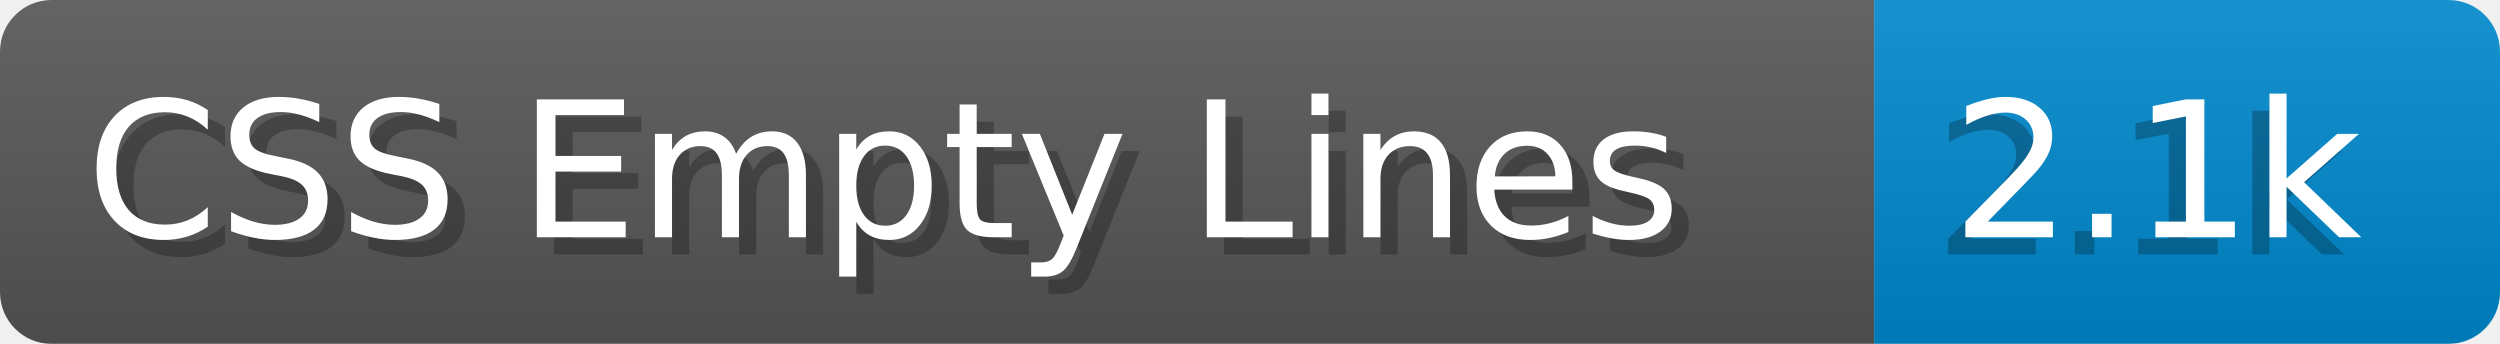
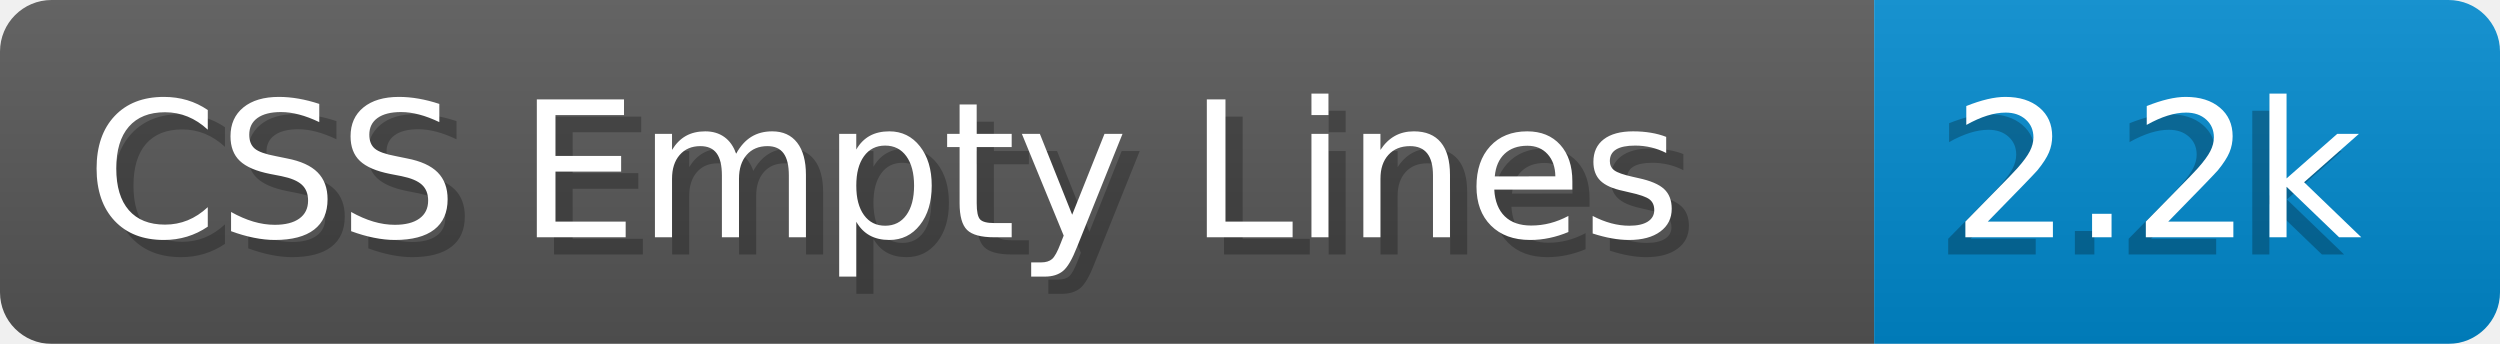
- <svg xmlns="http://www.w3.org/2000/svg" width="145.4" height="20" viewBox="0 0 1454.0 200" role="img" aria-label="CSS Empty Lines: 2.1k">
+ <svg xmlns="http://www.w3.org/2000/svg" width="145.4" height="20" viewBox="0 0 1454.0 200" role="img" aria-label="CSS Empty Lines: 2.2k">
  <linearGradient id="a" x2="0" y2="100%">
    <stop offset="0" stop-opacity=".1" stop-color="#EEE" />
    <stop offset="1" stop-opacity=".1" />
  </linearGradient>
  <mask id="m">
    <rect width="1454.0" height="200" rx="30" fill="#FFF" />
  </mask>
  <g mask="url(#m)">
    <rect width="1090.0" height="200" fill="#555" />
    <rect width="364.0" height="200" fill="#08C" x="1090.0" />
    <rect width="1454.0" height="200" fill="url(#a)" />
  </g>
  <g aria-hidden="true" fill="#fff" text-anchor="start" font-family="Verdana,DejaVu Sans,sans-serif" font-size="110">
    <text x="60" y="148" textLength="990.0" fill="#000" opacity="0.25">CSS Empty Lines</text>
    <text x="50" y="138" textLength="990.0">CSS Empty Lines</text>
-     <text x="1125.0" y="148" textLength="264.0" fill="#000" opacity="0.25">2.1k</text>
-     <text x="1135.0" y="138" textLength="264.0">2.1k</text>
+     <text x="1125.0" y="148" textLength="264.0" fill="#000" opacity="0.25">2.2k</text>
+     <text x="1135.0" y="138" textLength="264.0">2.2k</text>
  </g>
</svg>
